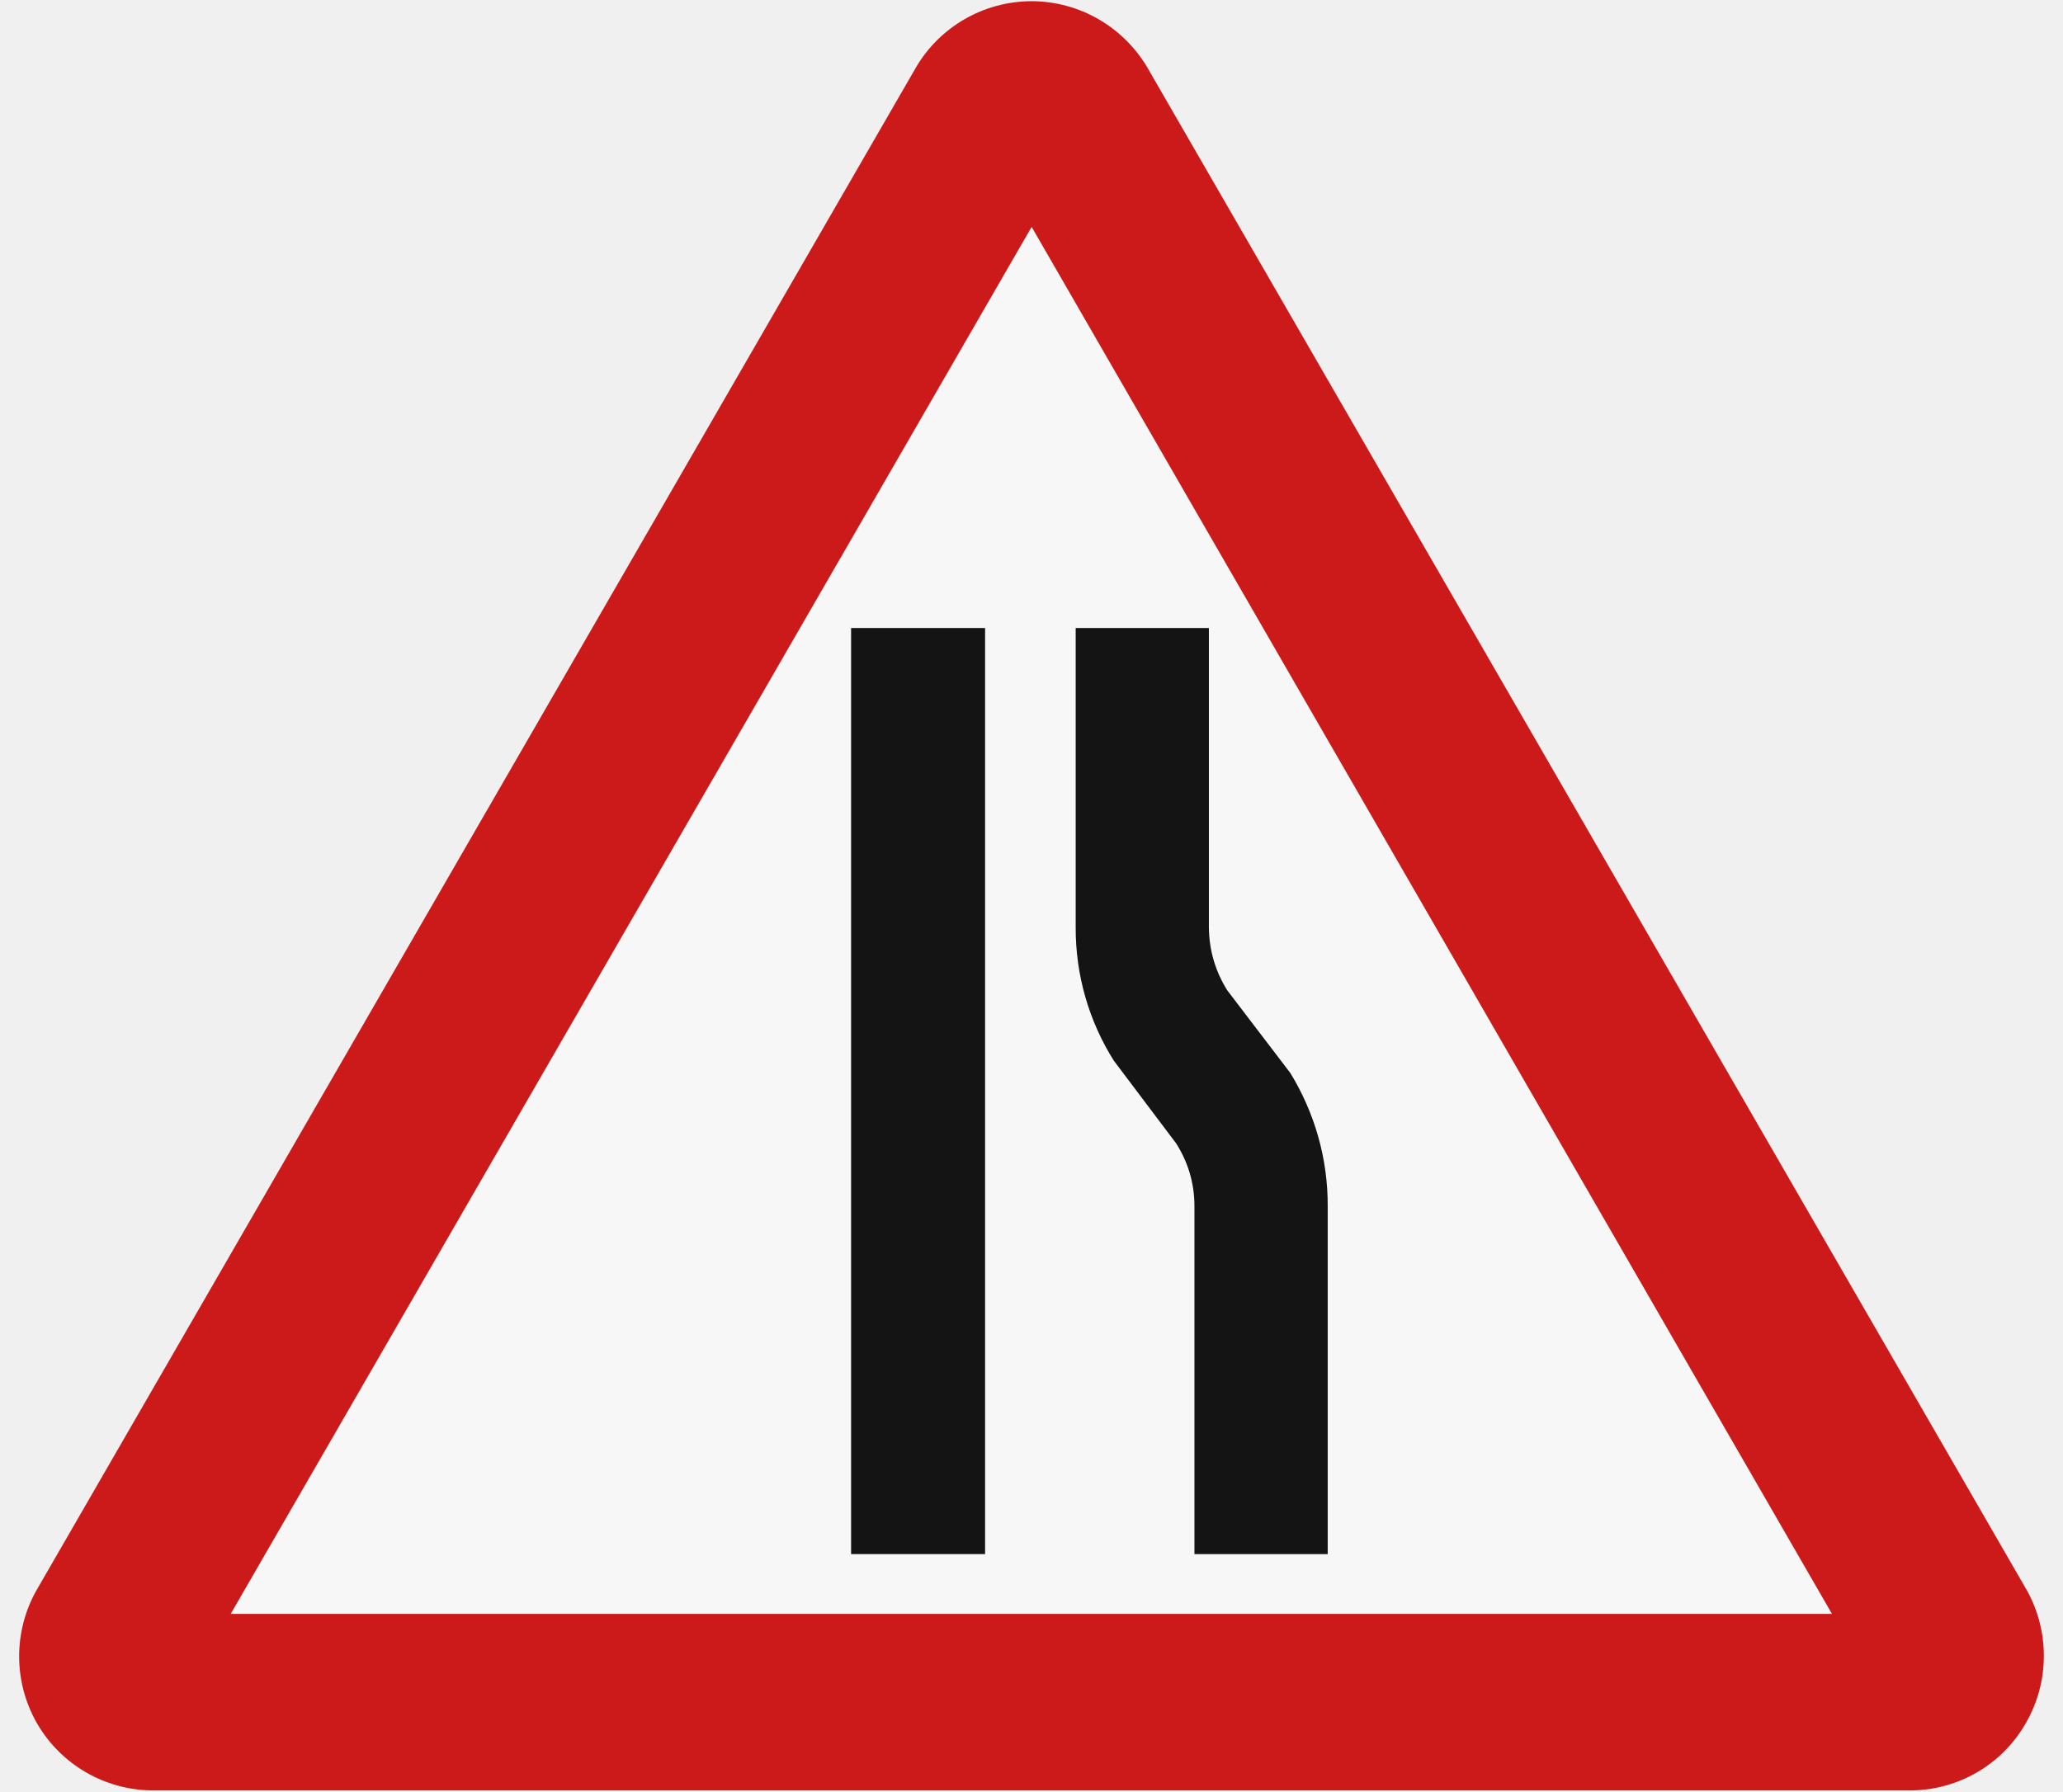
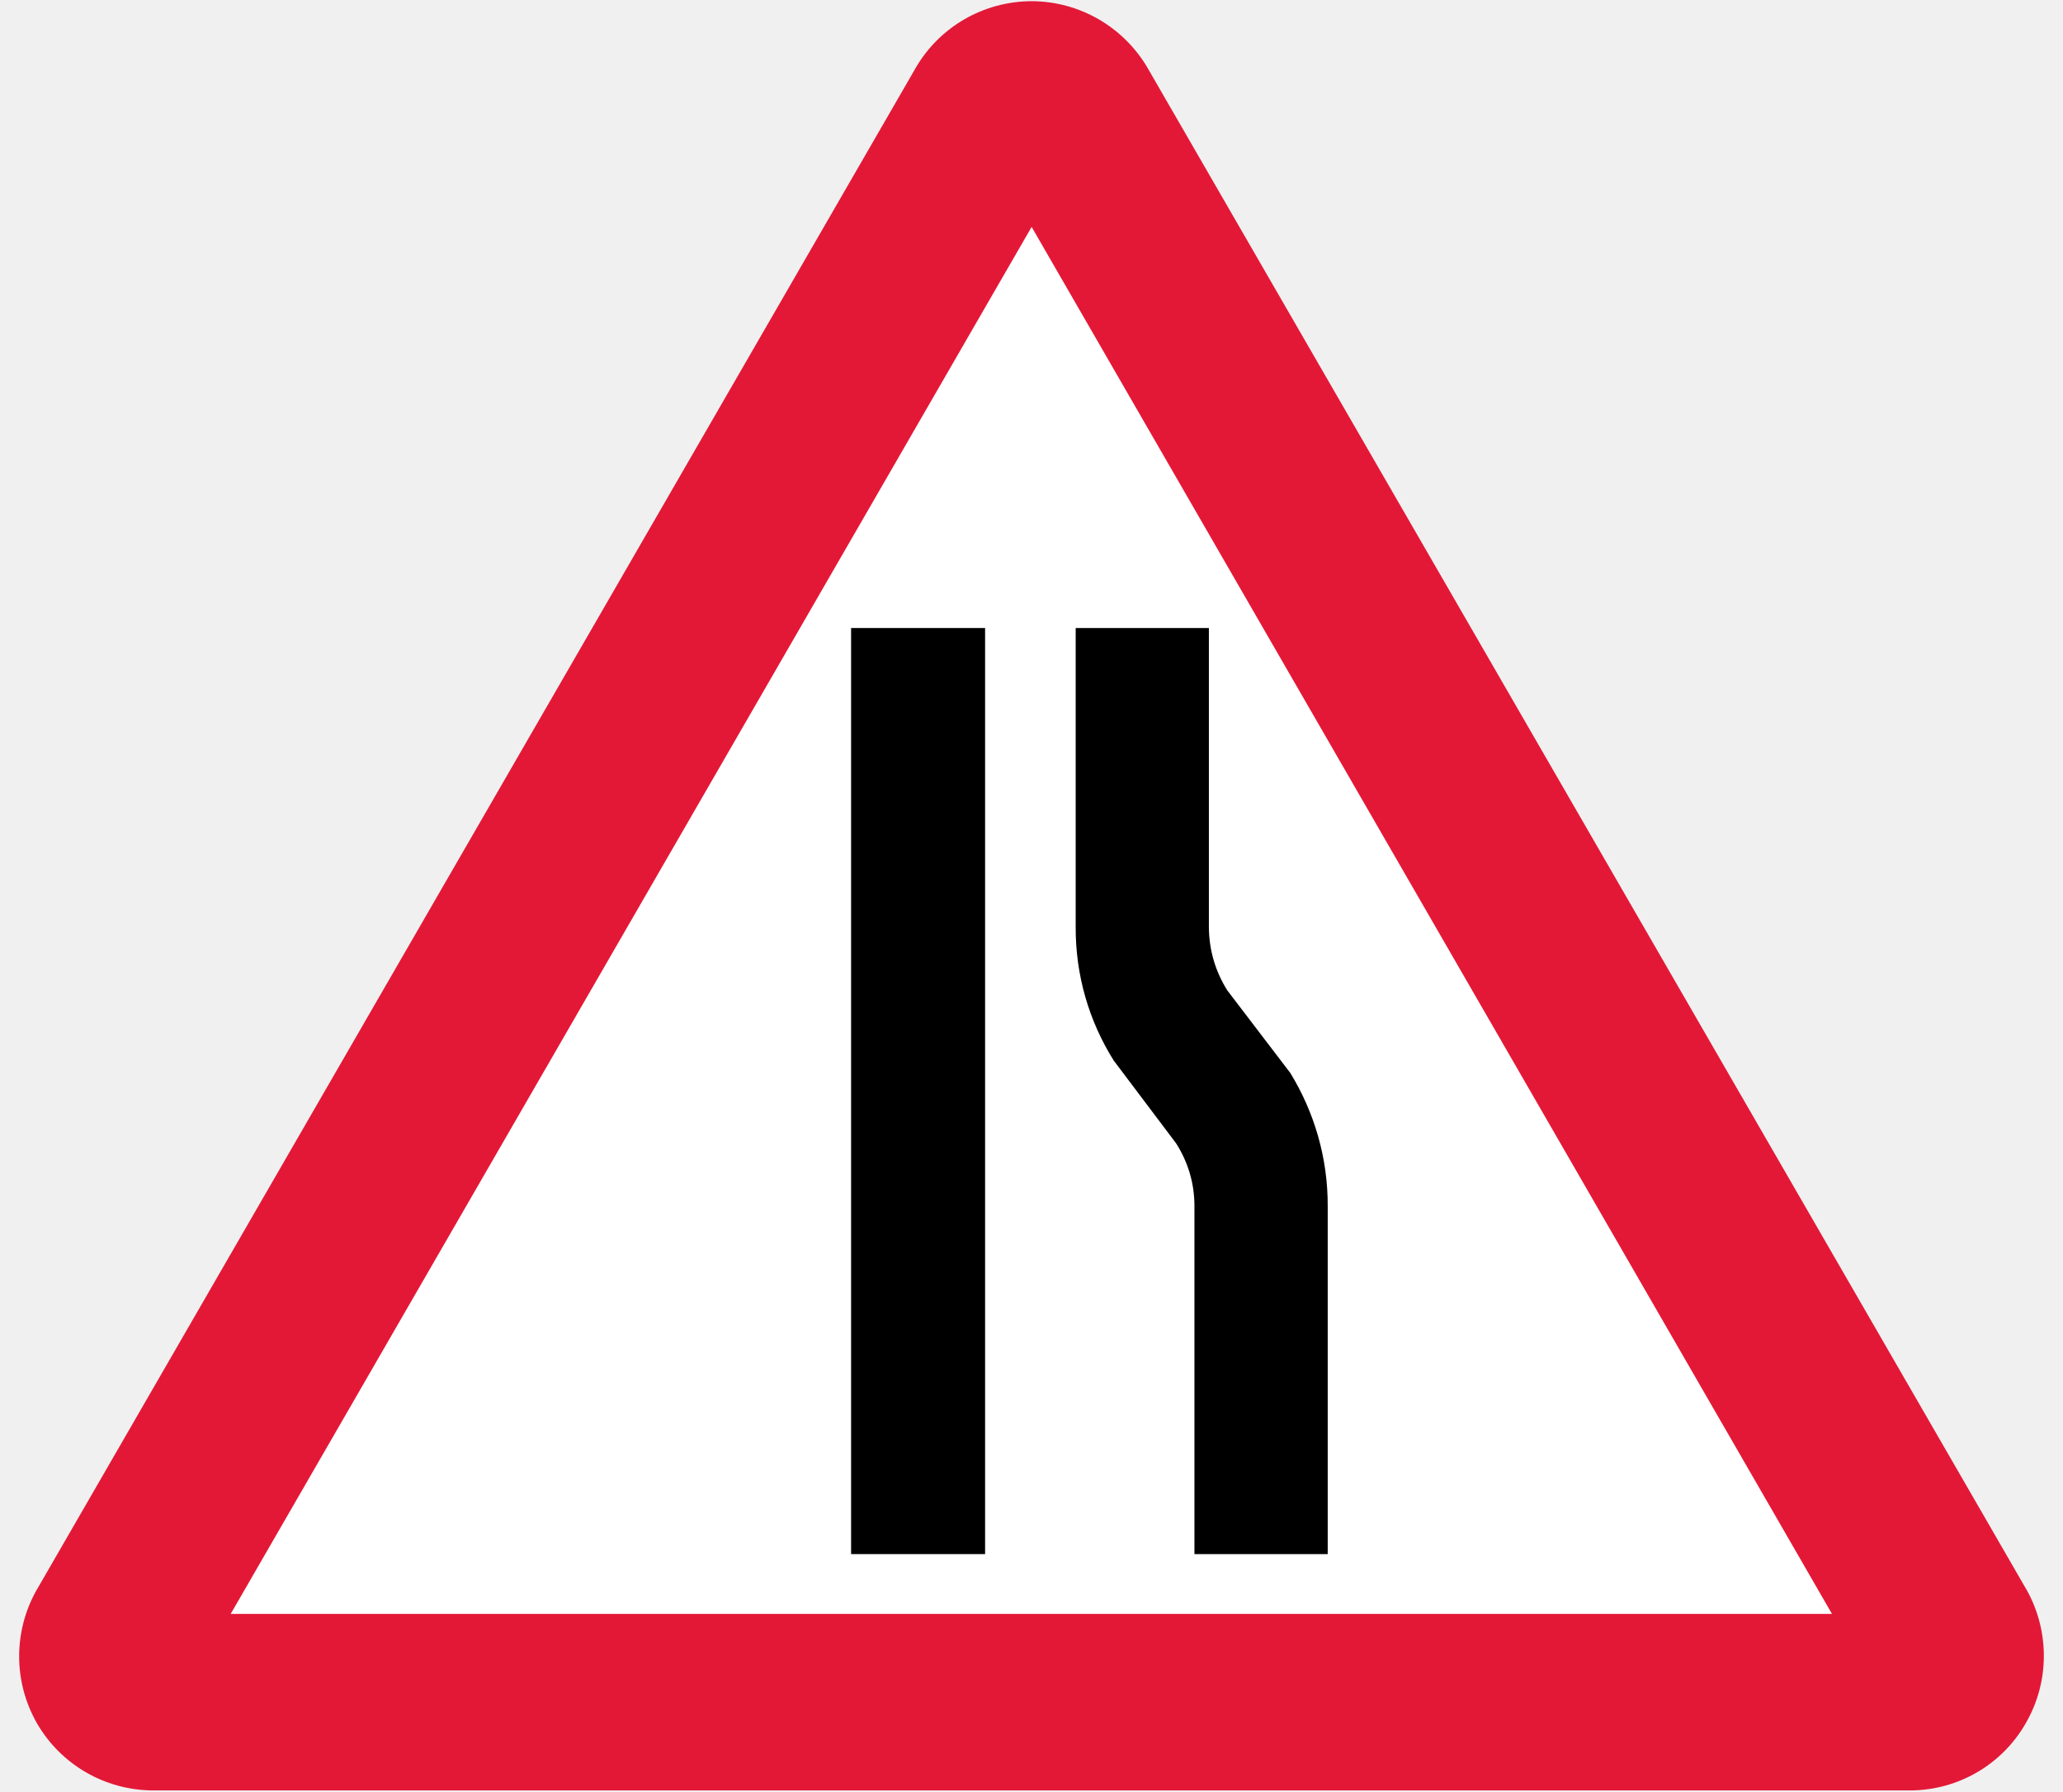
<svg xmlns="http://www.w3.org/2000/svg" viewBox="0 0 314 273" width="160" height="139" role="img" data-source="eps">
-   <path fill="#CC1A1A" d="M 291.23 272.77 C 298.09 272.63 304.75 268.98 308.43 262.57 C 312.16 256.13 312 248.54 308.73 242.48 L 174.52 10.07 C 170.91 4.14 164.41 0.21 157.02 0.18 C 149.59 0.21 143.09 4.14 139.52 10.07 L 5.32 242.48 C 2 248.54 1.84 256.13 5.52 262.57 C 9.25 268.98 15.91 272.63 22.82 272.77 L 291.23 272.77 " />
-   <path fill="#F7F7F7" d="M 157.02 34.57 L 35.02 245.88 L 278.93 245.88 Z M 157.02 34.57 " />
-   <path fill="#141414" d="M 149.93 236.77 L 129.52 236.77 L 129.52 95.68 L 149.93 95.68 L 149.93 236.77 " />
-   <path fill="#141414" d="M 179.02 174.18 C 180.79 176.96 181.81 180.16 181.82 183.68 L 181.82 236.77 L 202.12 236.77 L 202.12 183.88 C 202.17 176.38 200.05 169.41 196.43 163.48 L 186.82 150.88 C 185.07 148.08 184.05 144.88 184.02 141.27 L 184.02 95.68 L 163.73 95.68 L 163.73 141.18 C 163.69 148.65 165.8 155.63 169.52 161.57 L 179.02 174.18 " />
+   <path fill="#E31837" d="M 291.23 272.77 C 298.09 272.63 304.75 268.98 308.43 262.57 C 312.16 256.13 312 248.54 308.73 242.48 L 174.52 10.07 C 170.91 4.14 164.41 0.21 157.02 0.18 C 149.59 0.21 143.09 4.14 139.52 10.07 L 5.32 242.48 C 2 248.54 1.84 256.13 5.52 262.57 C 9.25 268.98 15.91 272.63 22.82 272.77 L 291.23 272.77 " />
+   <path fill="#FFFFFF" d="M 157.02 34.57 L 35.02 245.88 L 278.93 245.88 Z M 157.02 34.57 " />
+   <path fill="#000000" d="M 149.93 236.77 L 129.52 236.77 L 129.52 95.68 L 149.93 95.68 L 149.93 236.77 " />
+   <path fill="#000000" d="M 179.02 174.18 C 180.79 176.96 181.81 180.16 181.82 183.68 L 181.82 236.77 L 202.12 236.77 L 202.12 183.88 C 202.17 176.38 200.05 169.41 196.43 163.48 L 186.82 150.88 C 185.07 148.08 184.05 144.88 184.02 141.27 L 184.02 95.68 L 163.73 95.68 L 163.73 141.18 C 163.69 148.65 165.8 155.63 169.52 161.57 L 179.02 174.18 " />
</svg>
